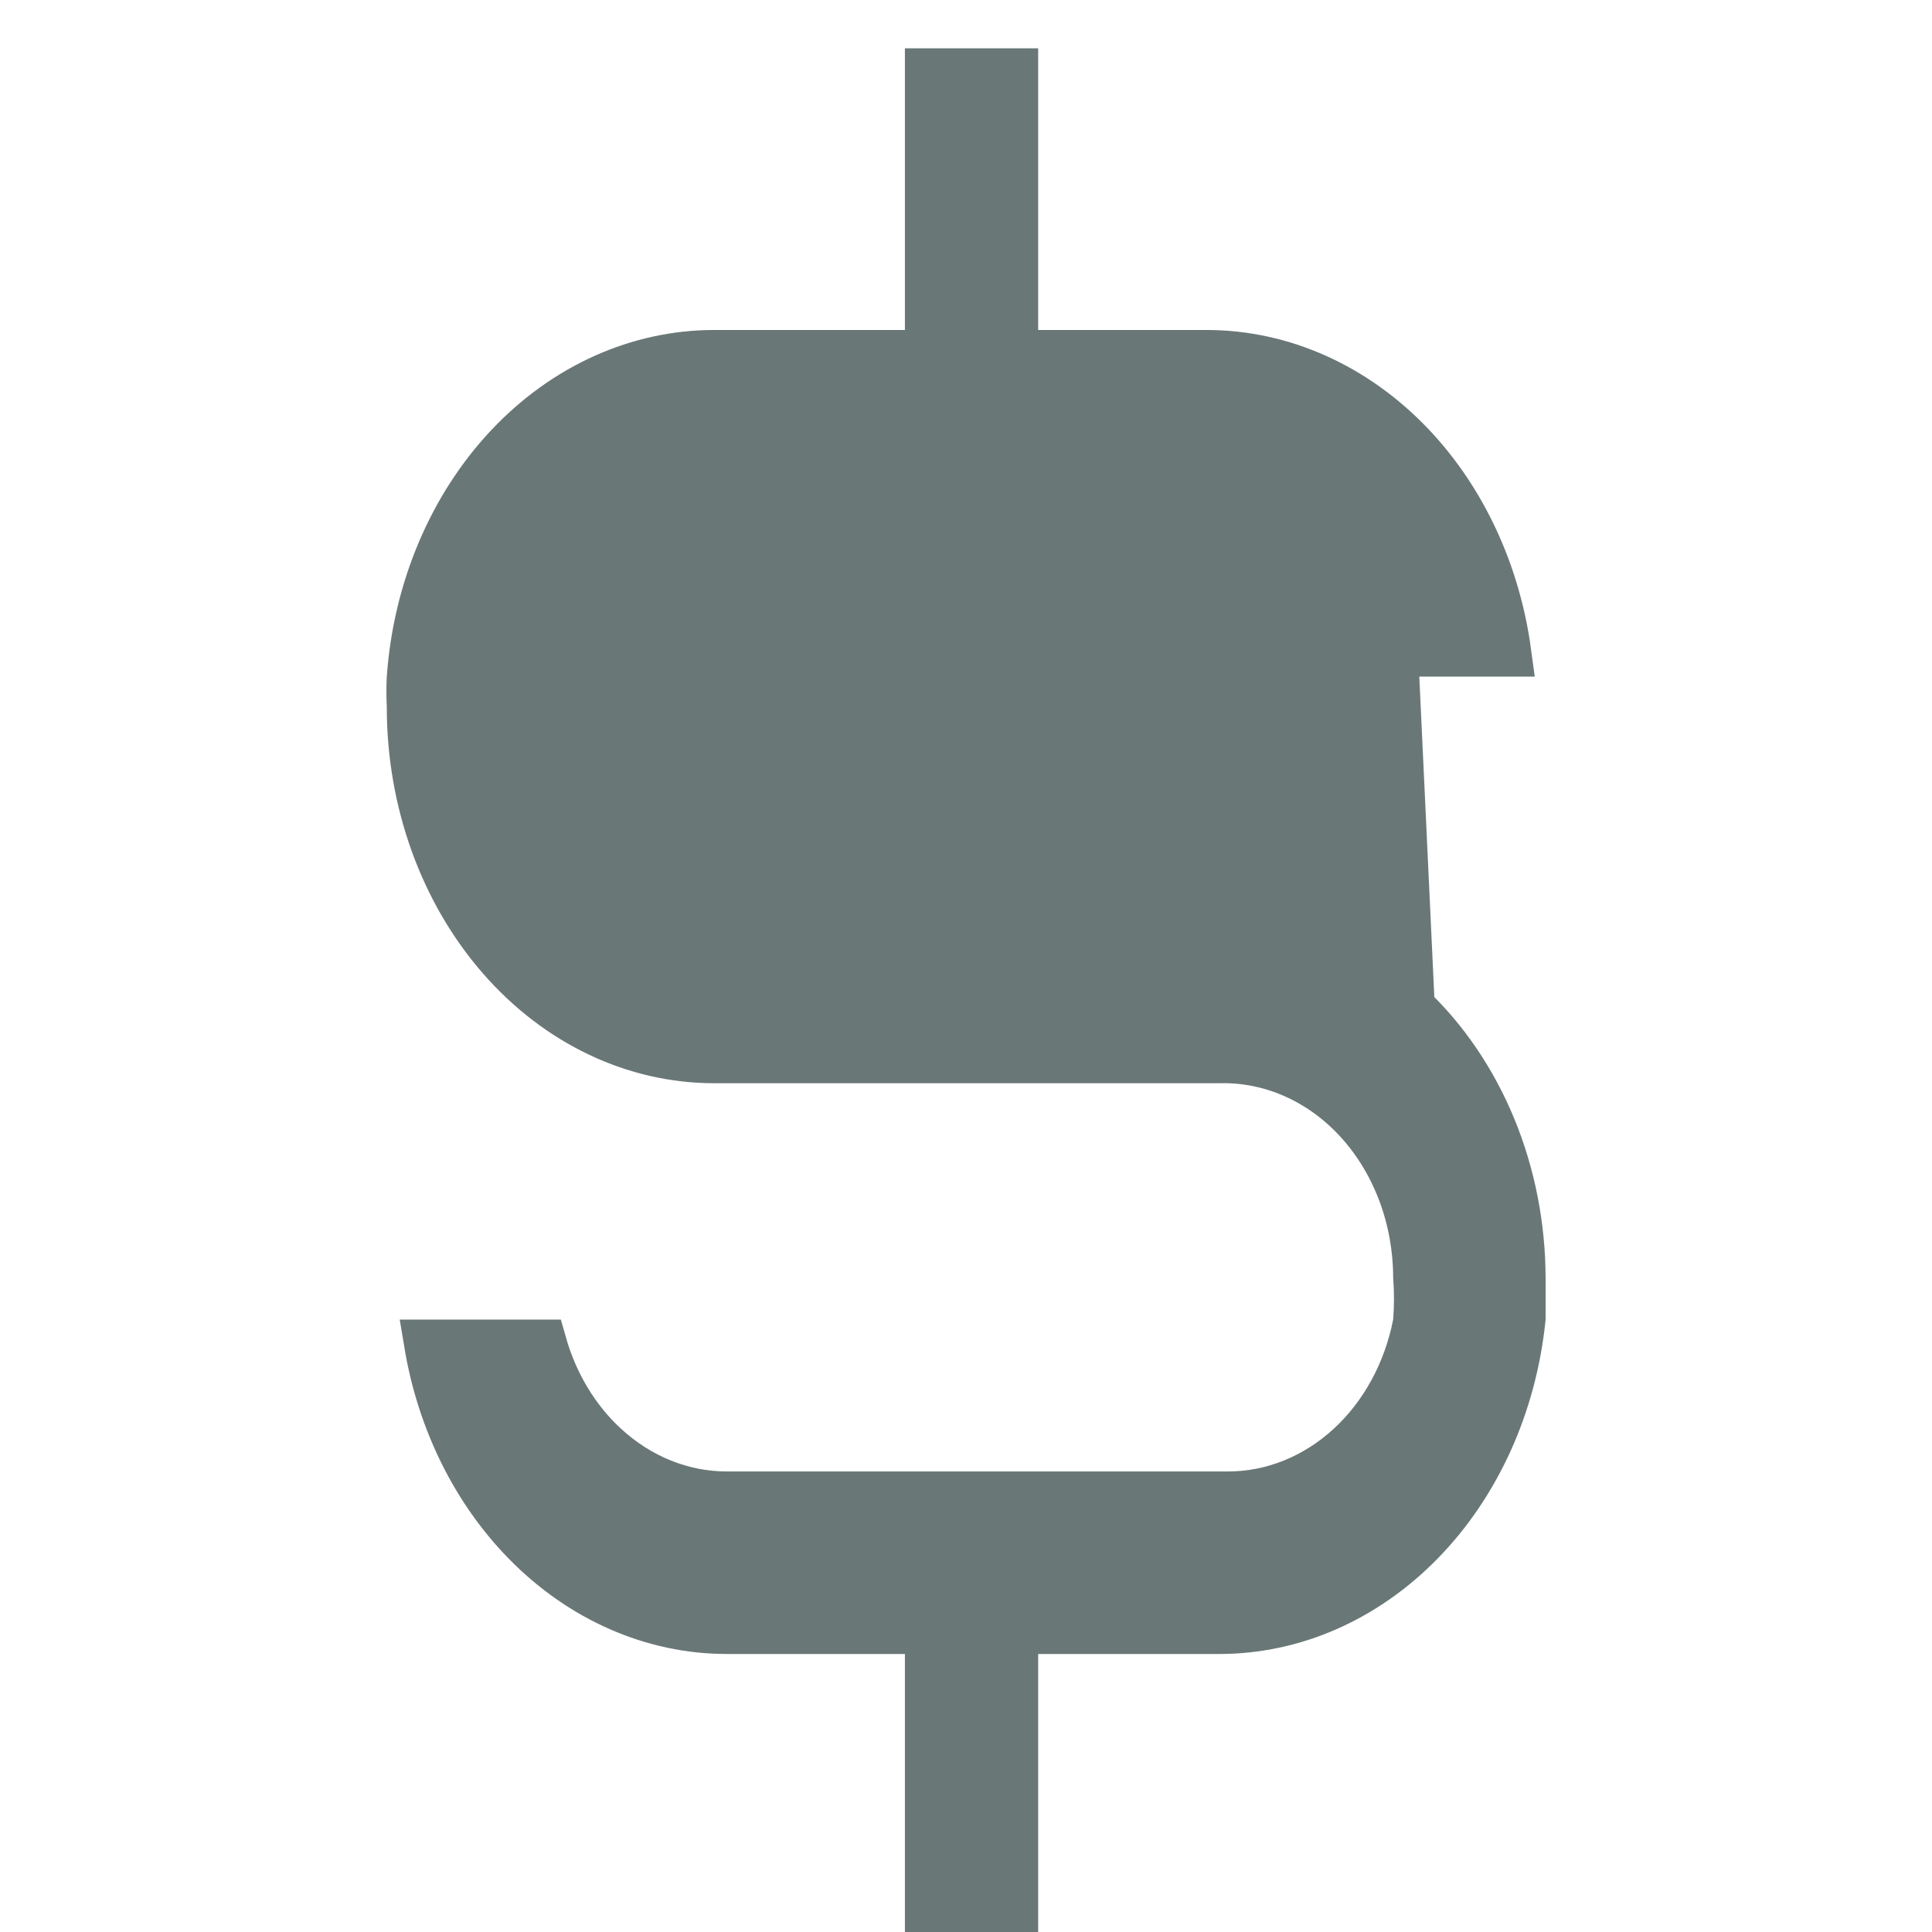
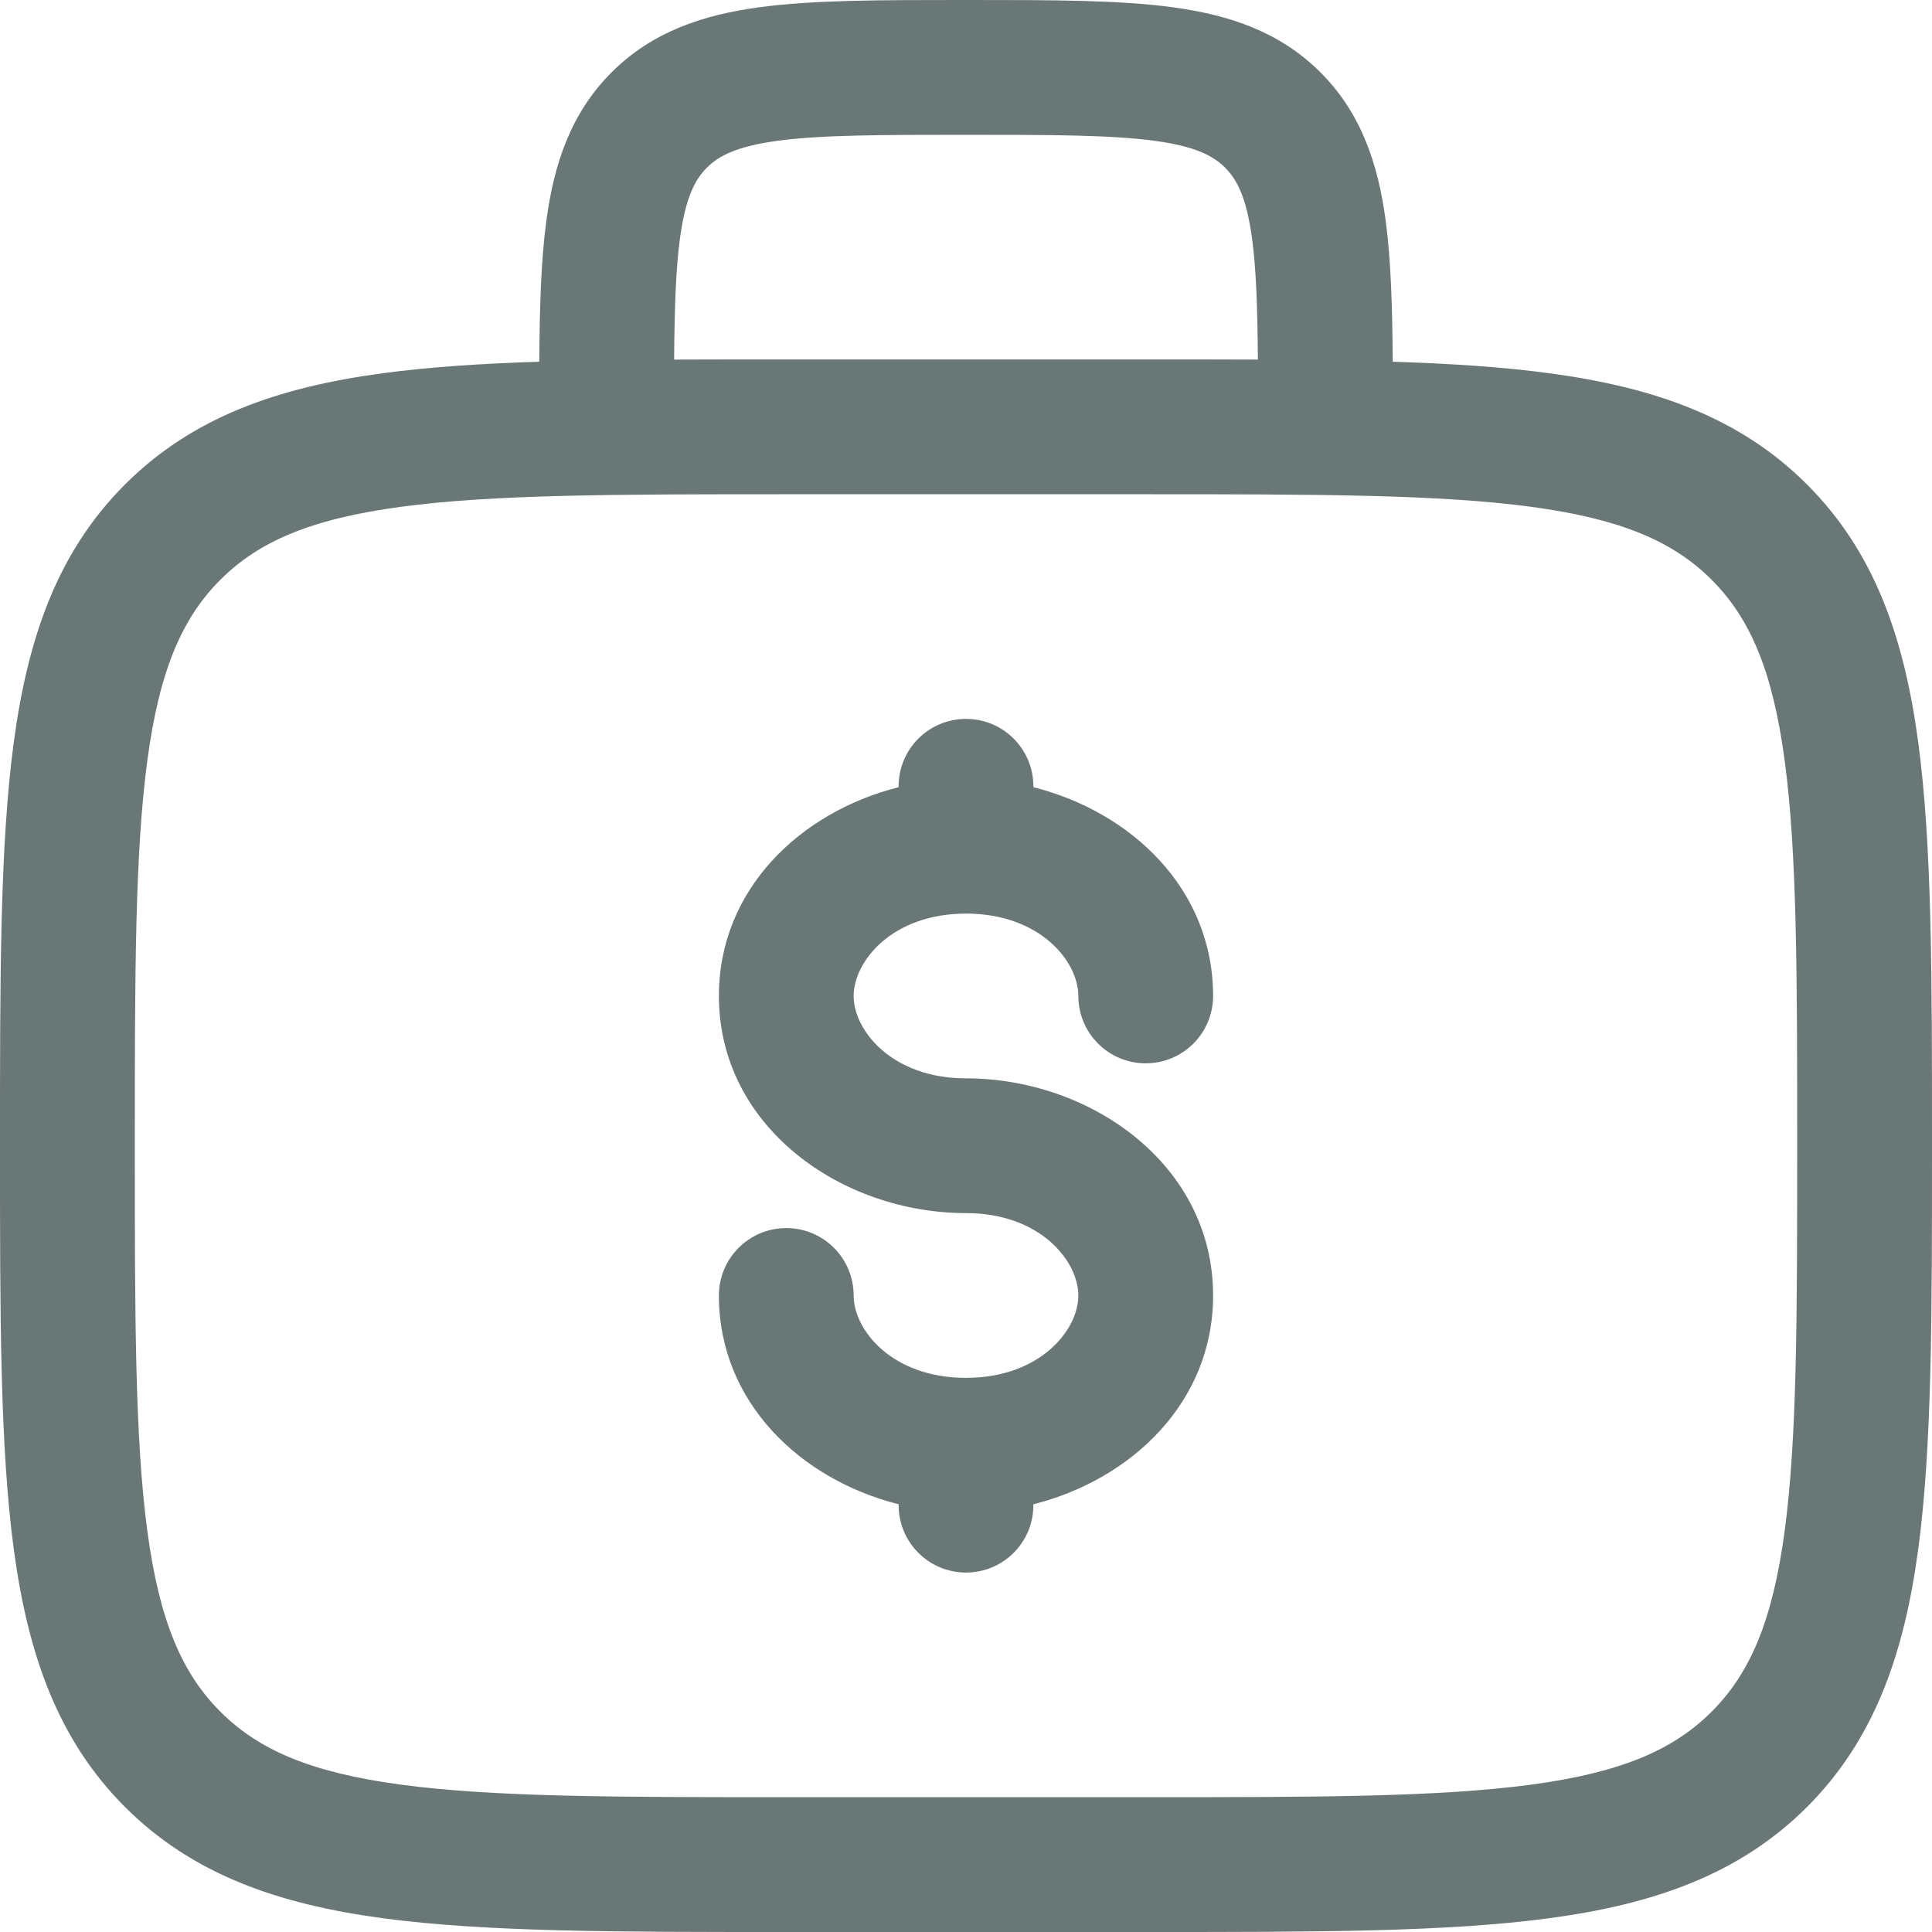
<svg xmlns="http://www.w3.org/2000/svg" width="40" height="40" viewBox="0 0 40 40" fill="none">
-   <path d="M29.206 20.863L29.203 20.86C28.058 19.758 26.617 19.184 25.15 19.225L25.136 19.225V19.225H14.791C14.244 19.24 13.701 19.128 13.197 18.898C12.69 18.668 12.234 18.325 11.854 17.893C11.475 17.462 11.178 16.951 10.978 16.393C10.78 15.839 10.682 15.248 10.686 14.653C10.675 14.43 10.675 14.205 10.687 13.981L10.688 13.959L10.692 13.937C10.846 12.865 11.336 11.881 12.088 11.176C12.84 10.472 13.801 10.095 14.795 10.136H24.981H24.981V10.636C25.813 10.635 26.618 10.974 27.253 11.591C27.887 12.209 28.311 13.066 28.447 14.008L29.206 20.863ZM29.206 20.863C29.916 21.537 30.492 22.387 30.891 23.356C31.289 24.324 31.497 25.384 31.5 26.459C31.5 26.46 31.5 26.46 31.5 26.46L31.5 27.296C31.316 29.088 30.569 30.729 29.414 31.912C28.255 33.1 26.771 33.744 25.246 33.744H21.494H20.994V34.244V39.5H19.235V34.244V33.744H18.735H15.049C13.525 33.744 12.04 33.1 10.882 31.912C9.84 30.845 9.13 29.407 8.866 27.821H11.234C11.469 28.648 11.912 29.391 12.521 29.95C13.228 30.601 14.119 30.965 15.049 30.965H15.049H25.423H25.423C26.352 30.965 27.243 30.601 27.951 29.95C28.657 29.301 29.14 28.406 29.334 27.418L29.34 27.39L29.342 27.361C29.367 27.054 29.367 26.746 29.344 26.439C29.342 25.85 29.238 25.266 29.038 24.72C28.835 24.168 28.537 23.664 28.158 23.239C27.779 22.814 27.325 22.476 26.822 22.249C26.32 22.023 25.782 21.913 25.239 21.927H14.784C13.144 21.927 11.554 21.179 10.37 19.819C9.783 19.145 9.315 18.341 8.994 17.452C8.674 16.563 8.508 15.608 8.508 14.642V14.629L8.508 14.616C8.498 14.424 8.497 14.231 8.507 14.039C8.639 12.192 9.371 10.482 10.54 9.243C11.708 8.006 13.225 7.332 14.784 7.332H14.784H18.735H19.235V6.832V1.5H20.994V6.832V7.332H21.494H24.981H24.981C26.541 7.332 28.057 8.006 29.226 9.243C30.282 10.362 30.981 11.866 31.203 13.508H28.861L29.206 20.863Z" fill="#6A7777" stroke="#6A7777" />
+   <path fill-rule="evenodd" clip-rule="evenodd" d="M19.903 2.14119e-06H20.097C21.768 -5.36728e-05 23.162 -9.08208e-05 24.269 0.149C25.437 0.306 26.491 0.651 27.339 1.499C28.186 2.346 28.532 3.4 28.689 4.568C28.799 5.386 28.827 6.361 28.835 7.489C30.041 7.528 31.117 7.598 32.073 7.727C34.254 8.02 36.019 8.638 37.412 10.03C38.804 11.422 39.422 13.188 39.715 15.369C40 17.489 40 20.197 40 23.616V23.826C40 27.245 40 29.953 39.715 32.073C39.422 34.254 38.804 36.019 37.412 37.412C36.019 38.804 34.254 39.422 32.073 39.715C29.953 40 27.245 40 23.826 40H16.174C12.755 40 10.047 40 7.927 39.715C5.746 39.422 3.981 38.804 2.588 37.412C1.196 36.019 0.578 34.254 0.285 32.073C-5.50858e-05 29.953 -3.63661e-05 27.245 8.43167e-07 23.826V23.616C-3.63661e-05 20.197 -5.50858e-05 17.489 0.285 15.369C0.578 13.188 1.196 11.422 2.588 10.03C3.981 8.638 5.746 8.02 7.927 7.727C8.883 7.598 9.959 7.528 11.165 7.489C11.173 6.361 11.201 5.386 11.312 4.568C11.469 3.4 11.814 2.346 12.661 1.499C13.509 0.651 14.563 0.306 15.731 0.149C16.838 -9.08208e-05 18.232 -5.36728e-05 19.903 2.14119e-06ZM13.957 7.445C14.66 7.442 15.399 7.442 16.174 7.442H23.826C24.601 7.442 25.34 7.442 26.043 7.445C26.035 6.384 26.009 5.584 25.923 4.94C25.807 4.082 25.608 3.714 25.365 3.472C25.123 3.229 24.756 3.03 23.897 2.914C22.998 2.794 21.794 2.791 20 2.791C18.206 2.791 17.002 2.794 16.103 2.914C15.245 3.03 14.877 3.229 14.635 3.472C14.392 3.714 14.193 4.082 14.077 4.94C13.991 5.584 13.965 6.384 13.957 7.445ZM8.299 10.493C6.427 10.744 5.349 11.216 4.562 12.004C3.774 12.791 3.302 13.869 3.051 15.741C2.794 17.653 2.791 20.173 2.791 23.721C2.791 27.268 2.794 29.789 3.051 31.701C3.302 33.572 3.774 34.651 4.562 35.438C5.349 36.226 6.427 36.698 8.299 36.949C10.211 37.206 12.732 37.209 16.279 37.209H23.721C27.268 37.209 29.789 37.206 31.701 36.949C33.572 36.698 34.651 36.226 35.438 35.438C36.226 34.651 36.698 33.572 36.949 31.701C37.206 29.789 37.209 27.268 37.209 23.721C37.209 20.173 37.206 17.653 36.949 15.741C36.698 13.869 36.226 12.791 35.438 12.004C34.651 11.216 33.572 10.744 31.701 10.493C29.789 10.236 27.268 10.233 23.721 10.233H16.279C12.732 10.233 10.211 10.236 8.299 10.493ZM20 14.884C20.771 14.884 21.395 15.508 21.395 16.279V16.298C23.421 16.808 25.116 18.406 25.116 20.62C25.116 21.391 24.491 22.015 23.721 22.015C22.95 22.015 22.326 21.391 22.326 20.62C22.326 19.906 21.533 18.915 20 18.915C18.467 18.915 17.674 19.906 17.674 20.62C17.674 21.335 18.467 22.326 20 22.326C22.577 22.326 25.116 24.111 25.116 26.822C25.116 29.036 23.421 30.634 21.395 31.144V31.163C21.395 31.933 20.771 32.558 20 32.558C19.229 32.558 18.605 31.933 18.605 31.163V31.144C16.579 30.634 14.884 29.036 14.884 26.822C14.884 26.051 15.508 25.426 16.279 25.426C17.05 25.426 17.674 26.051 17.674 26.822C17.674 27.536 18.467 28.527 20 28.527C21.533 28.527 22.326 27.536 22.326 26.822C22.326 26.107 21.533 25.116 20 25.116C17.423 25.116 14.884 23.331 14.884 20.62C14.884 18.406 16.579 16.808 18.605 16.298V16.279C18.605 15.508 19.229 14.884 20 14.884Z" fill="#6A7777" />
</svg>
